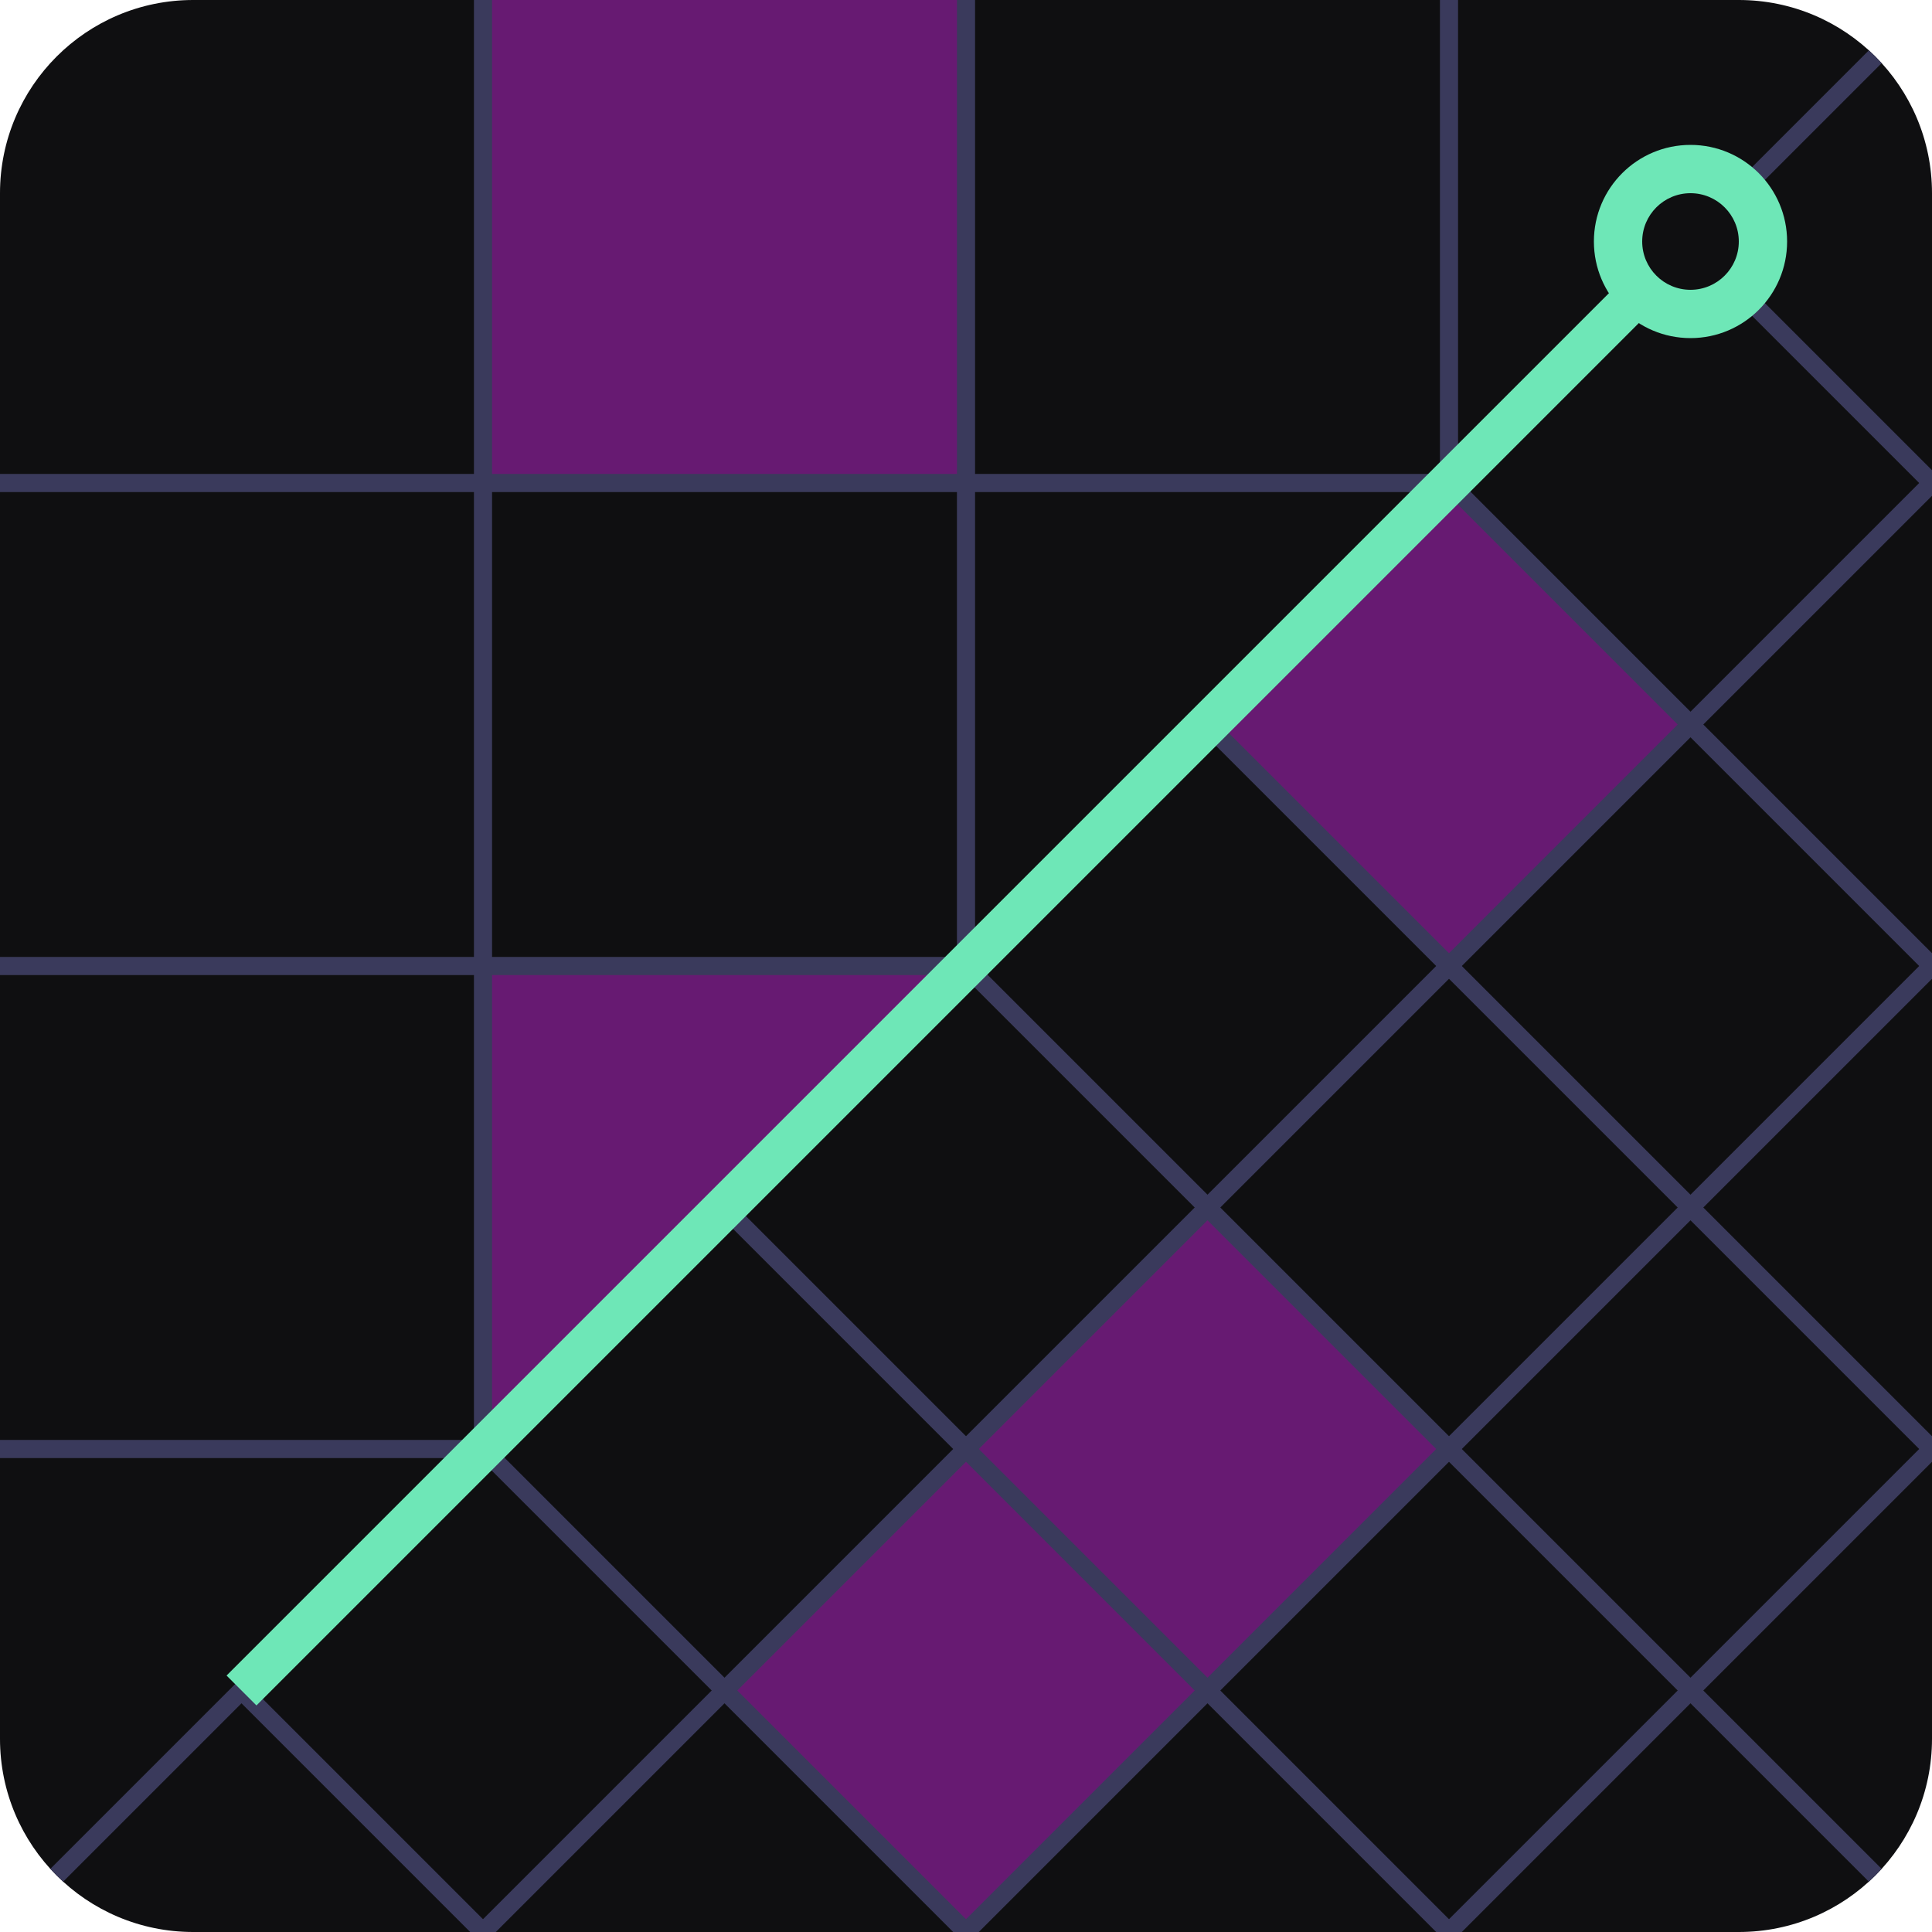
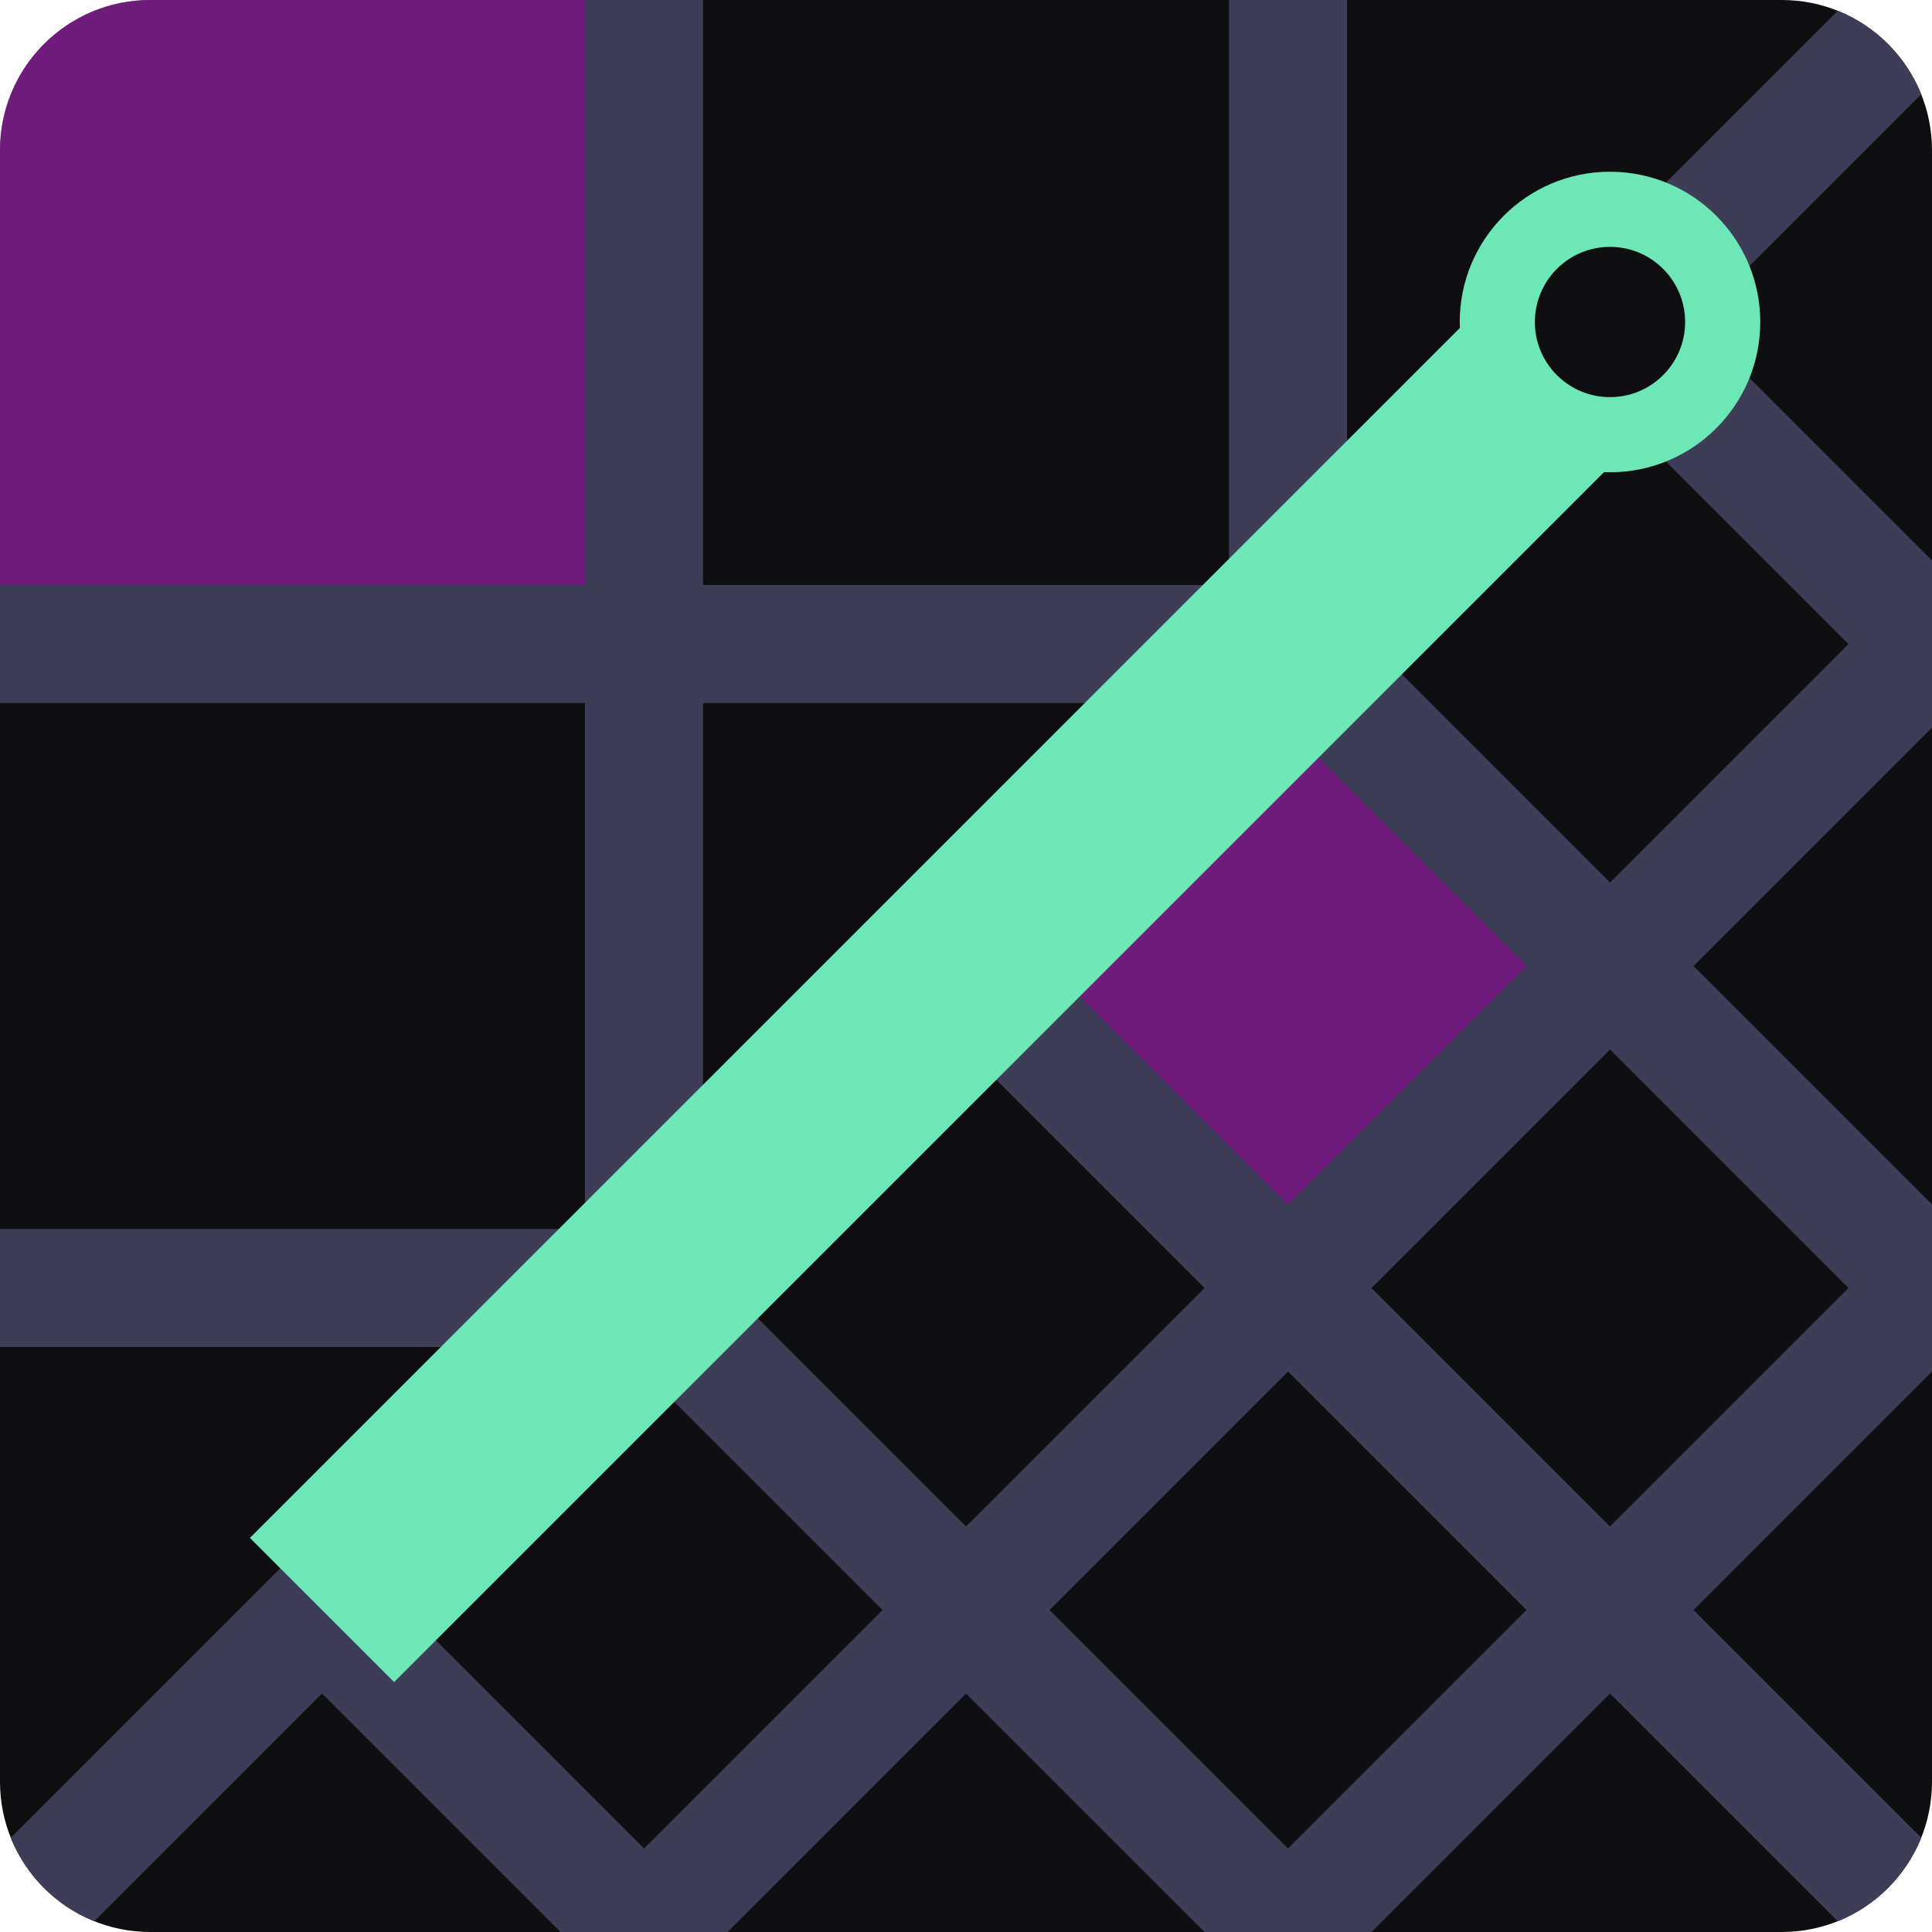
- <svg xmlns="http://www.w3.org/2000/svg" viewBox="0 0 320 320">
+ <svg xmlns="http://www.w3.org/2000/svg" viewBox="0 0 360 360">
  <defs>
    <clipPath id="tile">
-       <rect x="0" y="0" width="320" height="320" rx="32" />
+       <rect x="0" y="0" width="360" height="360" rx="28" />
    </clipPath>
    <clipPath id="tl">
-       <polygon points="0,0 320,0 0,320" />
+       <polygon points="0,0 360,0 0,360" />
    </clipPath>
    <clipPath id="br">
-       <polygon points="320,0 320,320 0,320" />
+       <polygon points="360,0 360,360 0,360" />
    </clipPath>
  </defs>
-   <rect x="0" y="0" width="320" height="320" rx="32" fill="#0f0f11" />
+   <rect x="0" y="0" width="360" height="360" rx="28" fill="#0f0f11" />
  <g clip-path="url(#tile)">
-     <rect x="80" y="0" width="80" height="80" fill="#c026d3" opacity="0.50" />
-     <polygon points="80,160 160,160 80,240" fill="#c026d3" opacity="0.50" />
-     <polygon points="240,80 200,120 240,160 280,120" fill="#c026d3" opacity="0.50" />
-     <polygon points="200,200 160,240 200,280 240,240" fill="#c026d3" opacity="0.50" />
-     <polygon points="160,240 120,280 160,320 200,280" fill="#c026d3" opacity="0.50" />
-     <g clip-path="url(#tl)" stroke="#3a3a5c" stroke-width="3" stroke-linecap="round">
-       <line x1="0" y1="80" x2="320" y2="80" />
-       <line x1="0" y1="160" x2="320" y2="160" />
-       <line x1="0" y1="240" x2="320" y2="240" />
-       <line x1="80" y1="0" x2="80" y2="320" />
-       <line x1="160" y1="0" x2="160" y2="320" />
-       <line x1="240" y1="0" x2="240" y2="320" />
+     <rect x="0" y="0" width="120" height="120" fill="#c026d3" opacity="0.55" />
+     <polygon points="240,120 180,180 240,240 300,180" fill="#c026d3" opacity="0.55" />
+     <g clip-path="url(#tl)" stroke="#3d3d58" stroke-width="22" stroke-linecap="round">
+       <line x1="0" y1="120" x2="360" y2="120" />
+       <line x1="0" y1="240" x2="360" y2="240" />
+       <line x1="120" y1="0" x2="120" y2="360" />
+       <line x1="240" y1="0" x2="240" y2="360" />
    </g>
-     <g clip-path="url(#br)" stroke="#3a3a5c" stroke-width="3" stroke-linecap="round">
-       <line x1="240" y1="0" x2="320" y2="80" />
-       <line x1="160" y1="0" x2="320" y2="160" />
-       <line x1="80" y1="0" x2="320" y2="240" />
-       <line x1="160" y1="160" x2="320" y2="320" />
-       <line x1="120" y1="200" x2="240" y2="320" />
-       <line x1="80" y1="240" x2="160" y2="320" />
-       <line x1="40" y1="280" x2="80" y2="320" />
-       <line x1="80" y1="320" x2="320" y2="80" />
-       <line x1="160" y1="320" x2="320" y2="160" />
-       <line x1="240" y1="320" x2="320" y2="240" />
+     <g clip-path="url(#br)" stroke="#3d3d58" stroke-width="22" stroke-linecap="round">
+       <line x1="240" y1="0" x2="360" y2="120" />
+       <line x1="120" y1="0" x2="360" y2="240" />
+       <line x1="180" y1="180" x2="360" y2="360" />
+       <line x1="0" y1="120" x2="240" y2="360" />
+       <line x1="0" y1="240" x2="120" y2="360" />
+       <line x1="120" y1="360" x2="360" y2="120" />
+       <line x1="240" y1="360" x2="360" y2="240" />
    </g>
-     <line x1="0" y1="320" x2="320" y2="0" stroke="#3a3a5c" stroke-width="3" stroke-linecap="round" />
-     <line x1="280" y1="40" x2="40" y2="280" stroke="#6ee7b7" stroke-width="7" stroke-linecap="butt" />
-     <polygon points="40,280 44,276 58,262" fill="#6ee7b7" />
-     <circle cx="280" cy="40" r="16" fill="#6ee7b7" />
-     <circle cx="280" cy="40" r="8" fill="#0f0f11" />
+     <line x1="0" y1="360" x2="360" y2="0" stroke="#3d3d58" stroke-width="22" stroke-linecap="round" />
+     <line x1="300" y1="60" x2="60" y2="300" stroke="#6ee7b7" stroke-width="38" stroke-linecap="butt" />
+     <polygon points="60,300 69,292 91,269" fill="#6ee7b7" />
+     <circle cx="300" cy="60" r="28" fill="#6ee7b7" />
+     <circle cx="300" cy="60" r="14" fill="#0f0f11" />
  </g>
</svg>
